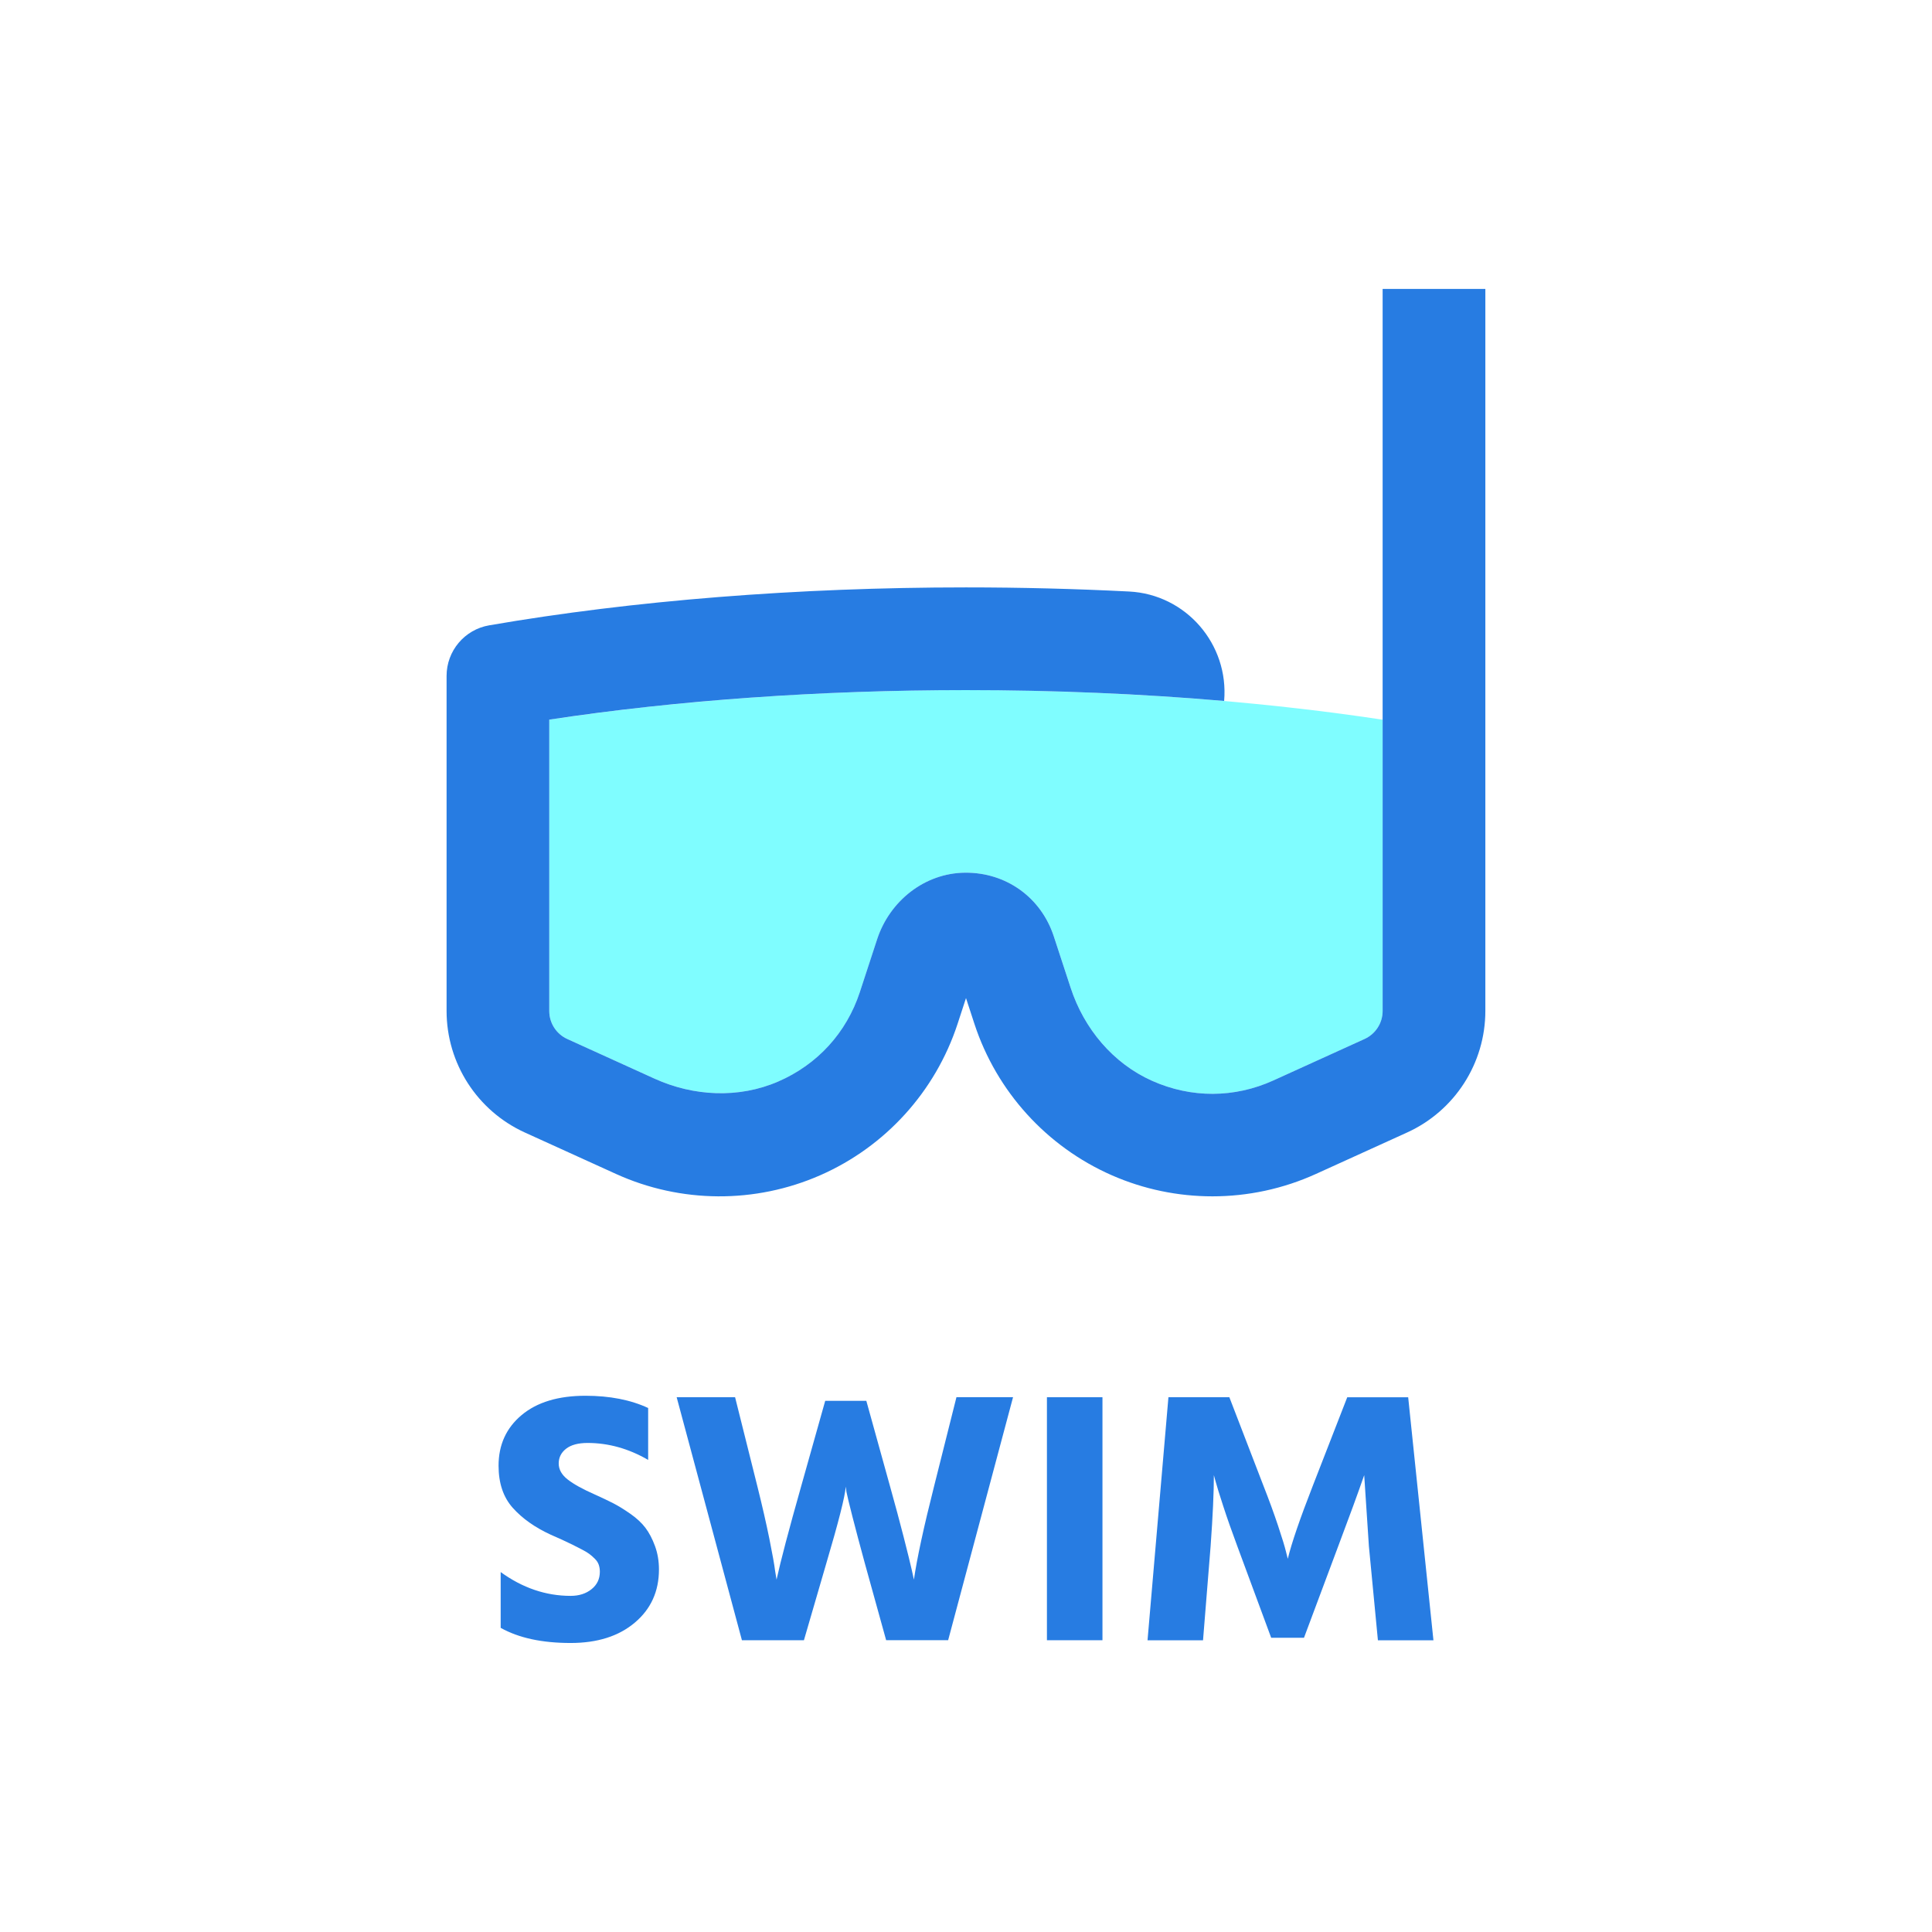
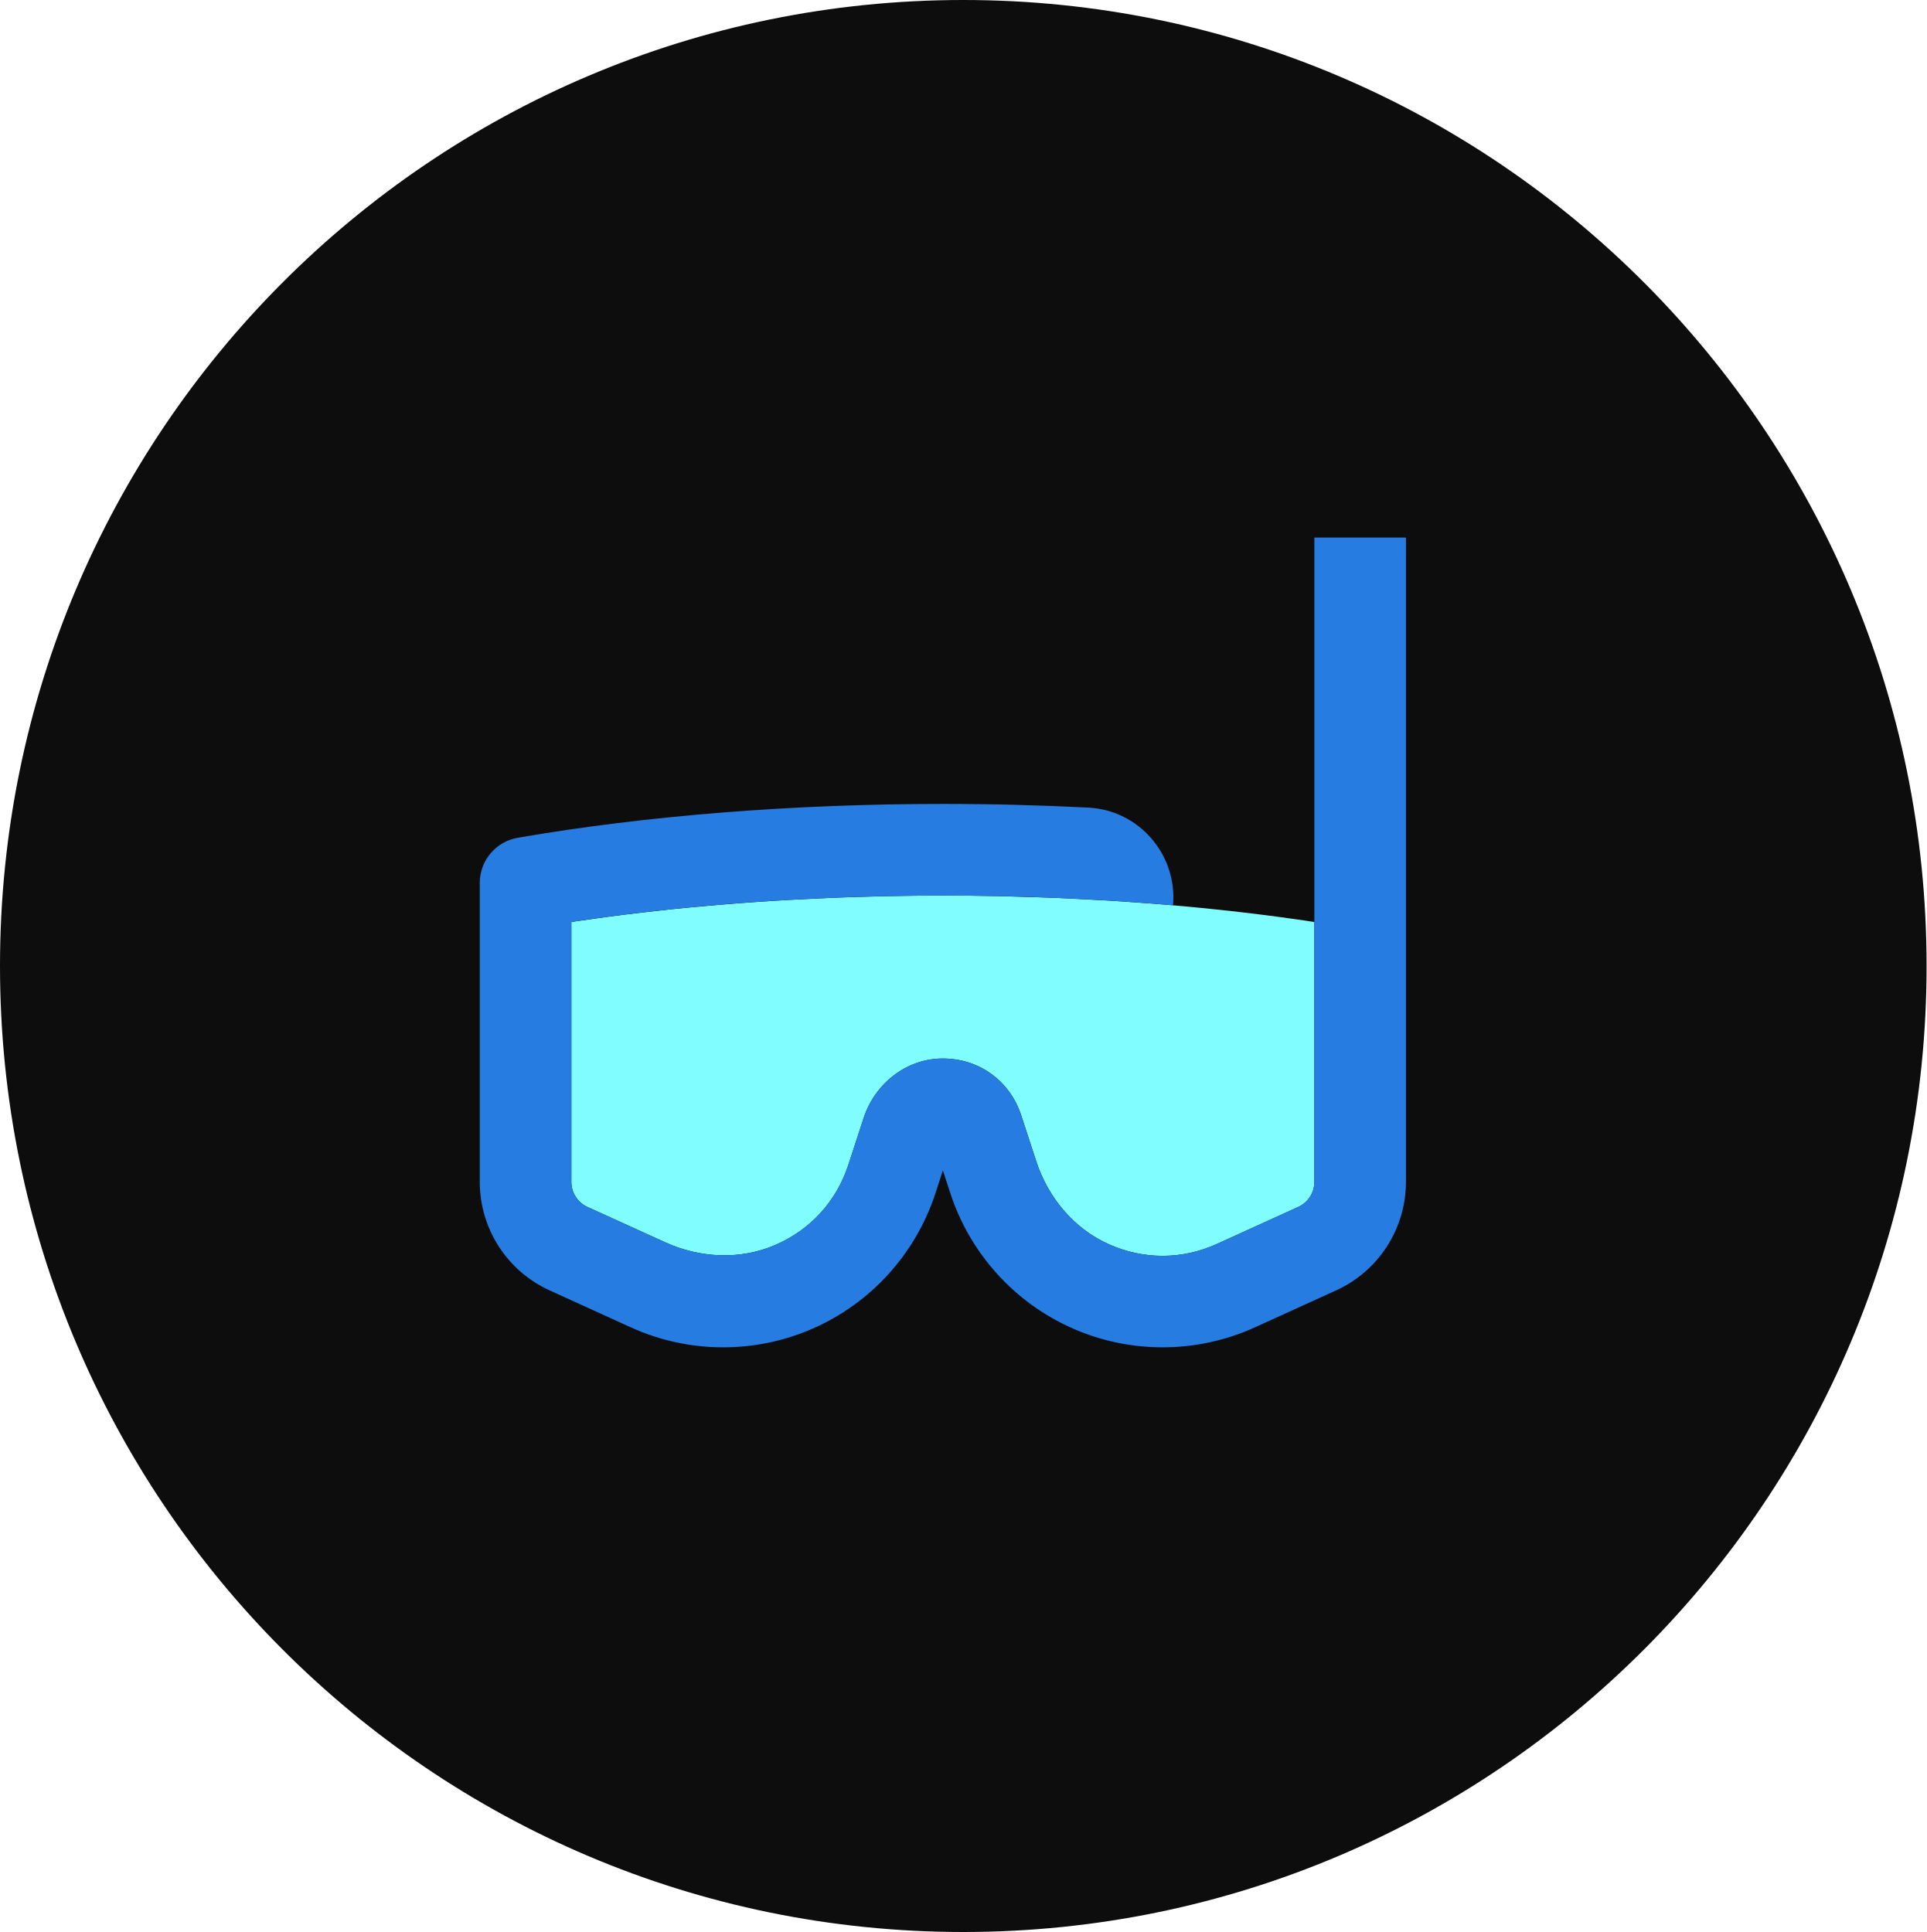
- <svg xmlns="http://www.w3.org/2000/svg" version="1.1" x="0px" y="0px" viewBox="0 0 540 540" style="enable-background:new 0 0 540 540;" xml:space="preserve">
-   <style type="text/css">
- 	.st0{fill:#277CE2;}
- 	.st1{fill:#7FFDFF;}
- </style>
-   <g id="Text">
-     <path class="st0" d="M181.16,393.54v14.51c-5.44-3.16-11.09-4.74-16.93-4.74c-2.62,0-4.62,0.54-6,1.61   c-1.38,1.08-2.07,2.45-2.07,4.13c0,1.68,0.84,3.17,2.52,4.48c1.68,1.31,4.2,2.7,7.56,4.18c2.08,0.94,3.81,1.76,5.19,2.47   c1.38,0.71,2.96,1.68,4.74,2.92c1.78,1.24,3.19,2.56,4.23,3.93c1.04,1.38,1.93,3.07,2.67,5.09c0.74,2.02,1.11,4.2,1.11,6.55   c0,6.11-2.25,11.07-6.75,14.86c-4.5,3.8-10.48,5.69-17.94,5.69c-8,0-14.51-1.41-19.55-4.23V439.4c6.11,4.43,12.63,6.65,19.55,6.65   c2.35,0,4.3-0.62,5.85-1.87c1.55-1.24,2.32-2.87,2.32-4.89c0-0.67-0.1-1.31-0.3-1.91c-0.2-0.6-0.57-1.18-1.11-1.71   c-0.54-0.54-1.06-0.99-1.56-1.36c-0.5-0.37-1.24-0.81-2.22-1.31c-0.98-0.51-1.8-0.92-2.47-1.26c-0.67-0.34-1.66-0.81-2.97-1.41   c-1.31-0.6-2.37-1.07-3.17-1.41c-4.37-2.02-7.88-4.5-10.53-7.46c-2.65-2.96-3.98-6.89-3.98-11.79c0-5.85,2.15-10.56,6.45-14.16   c4.3-3.59,10.24-5.39,17.84-5.39C170.41,390.12,176.26,391.26,181.16,393.54z" />
-     <path class="st0" d="M230.65,391.53h11.49l6.65,23.98c1.41,5.04,2.67,9.73,3.78,14.06c1.11,4.33,1.86,7.41,2.27,9.22l0.6,2.72   c0.87-5.98,2.75-14.68,5.64-26.1l6.25-24.89h15.82l-18.14,67.92h-17.33l-5.95-21.47c-1.41-5.17-2.57-9.54-3.48-13.1   c-0.91-3.56-1.46-5.85-1.66-6.85l-0.2-1.51c-0.2,2.76-2.02,9.91-5.44,21.47l-6.25,21.47h-17.33l-18.24-67.92h16.33l6.25,24.99   c1.34,5.38,2.45,10.23,3.33,14.56c0.87,4.33,1.41,7.34,1.61,9.02l0.4,2.42c1.14-5.24,3.43-13.91,6.85-26L230.65,391.53z" />
-     <path class="st0" d="M292.62,458.45v-67.92h15.52v67.92H292.62z" />
-     <path class="st0" d="M320.74,458.45l5.84-67.92h17.03l9.47,24.59c1.61,4.1,2.99,7.86,4.13,11.29c1.14,3.43,1.88,5.84,2.22,7.26   l0.51,2.02c1.07-4.43,3.43-11.29,7.05-20.56l9.57-24.59h17.03l7.06,67.92h-15.52l-2.52-26.3l-1.31-19.85   c-1.75,5.04-4.17,11.66-7.26,19.85l-9.57,25.6h-9.17l-9.47-25.6c-1.55-4.16-2.86-7.89-3.93-11.19c-1.08-3.29-1.78-5.58-2.12-6.85   l-0.5-1.81c0,4.77-0.3,11.39-0.91,19.85l-2.12,26.3H320.74z" />
-   </g>
-   <g id="Glass">
-     <path class="st1" d="M248.61,193.17c-3.62,0.09-7.23,0.18-10.82,0.32c-2.07,0.08-4.12,0.18-6.18,0.27   c-3.24,0.14-6.48,0.29-9.69,0.47c-2.17,0.12-4.32,0.26-6.47,0.4c-3.08,0.2-6.16,0.4-9.21,0.64c-2.17,0.16-4.33,0.34-6.49,0.52   c-3,0.25-5.99,0.52-8.95,0.8c-2.12,0.2-4.24,0.41-6.35,0.63c-2.97,0.31-5.91,0.64-8.84,0.99c-2.03,0.24-4.07,0.47-6.08,0.73   c-3,0.38-5.95,0.79-8.89,1.2c-1.87,0.26-3.76,0.51-5.6,0.79c-0.51,0.08-1,0.16-1.51,0.24v81.4c0,3.38,1.97,6.44,5.05,7.84   l24.36,11.07c10.93,4.97,23.55,5.59,34.56,0.82c11-4.76,19.12-13.66,22.85-25.04l4.82-14.73c3.51-10.72,13.3-18.52,24.58-18.61   c11.48-0.1,21.23,6.91,24.8,17.79l4.71,14.38c3.73,11.4,11.81,21.11,22.76,26c10.95,4.89,23.01,4.85,33.92-0.11l25.47-11.58   c3.08-1.4,5.05-4.46,5.05-7.84v-81.4c-15.14-2.3-31.03-4.13-47.45-5.49c-2.62-0.22-5.26-0.4-7.9-0.59c-3-0.22-6-0.44-9.04-0.62   c-2.81-0.17-5.64-0.3-8.46-0.45c-2.88-0.15-5.75-0.31-8.66-0.42c-3.38-0.14-6.78-0.22-10.18-0.32c-2.39-0.07-4.77-0.16-7.17-0.21   c-5.84-0.12-11.71-0.18-17.6-0.18c-5.41,0-10.8,0.06-16.17,0.16C252.09,193.06,250.35,193.12,248.61,193.17z" />
-   </g>
-   <g id="Frame">
-     <path class="st0" d="M338.87,334.38c-9.59,0-19.18-1.96-28.14-5.9c-18.19-7.99-32.18-23.41-38.37-42.29l-2.36-7.22l-2.36,7.22   c-6.19,18.89-20.17,34.3-38.37,42.29c-18.19,7.99-39.01,7.86-57.1-0.36l-25.47-11.58c-13.32-6.06-21.88-19.34-21.88-33.98v-93.64   c0-6.99,5.03-12.96,11.91-14.14h0c40.18-6.94,86.26-10.6,133.26-10.6c15.36,0,30.62,0.39,45.61,1.15   c15.9,0.81,27.92,14.73,26.55,30.59v0c-23.3-2.01-47.58-3.03-72.16-3.03c-40.79,0-80.77,2.84-116.47,8.25v81.43   c0,3.38,1.97,6.44,5.05,7.84l24.36,11.07c10.93,4.97,23.55,5.59,34.56,0.82c11-4.76,19.12-13.66,22.85-25.04l4.82-14.73   c3.51-10.72,13.3-18.52,24.58-18.61c11.48-0.1,21.23,6.91,24.8,17.79l4.71,14.38c3.73,11.4,11.81,21.11,22.76,26   c10.95,4.89,23.01,4.85,33.92-0.11l25.47-11.58c3.08-1.4,5.05-4.46,5.05-7.84V80.75h28.71v201.81c0,14.64-8.56,27.92-21.88,33.98   l-25.47,11.58C358.64,332.29,348.76,334.38,338.87,334.38z" />
+ <svg xmlns="http://www.w3.org/2000/svg" width="661" height="663" xml:space="preserve" overflow="hidden">
+   <defs>
+     <clipPath id="clip0">
+       <rect x="566" y="854" width="661" height="663" />
+     </clipPath>
+     <clipPath id="clip1">
+       <rect x="594" y="950" width="591" height="387" />
+     </clipPath>
+     <clipPath id="clip2">
+       <rect x="594" y="950" width="591" height="387" />
+     </clipPath>
+     <clipPath id="clip3">
+       <rect x="594" y="950" width="591" height="592" />
+     </clipPath>
+   </defs>
+   <g clip-path="url(#clip0)" transform="translate(-566 -854)">
+     <path d="M566 1185.5C566 1002.42 713.97 854 896.5 854 1079.03 854 1227 1002.42 1227 1185.5 1227 1368.58 1079.03 1517 896.5 1517 713.97 1517 566 1368.58 566 1185.5Z" fill="#0D0D0D" fill-rule="evenodd" />
+     <g clip-path="url(#clip1)">
+       <g clip-path="url(#clip2)">
+         <g clip-path="url(#clip3)">
+           <path d="M198.27 430.708 198.27 446.588C192.316 443.13 186.132 441.4 179.741 441.4 176.873 441.4 174.684 441.991 173.174 443.162 171.664 444.344 170.908 445.844 170.908 447.682 170.908 449.521 171.828 451.152 173.666 452.586 175.505 454.019 178.263 455.541 181.94 457.16 184.217 458.189 186.11 459.087 187.621 459.864 189.131 460.641 190.86 461.702 192.808 463.059 194.756 464.416 196.3 465.861 197.438 467.361 198.576 468.871 199.55 470.72 200.36 472.931 201.17 475.142 201.575 477.528 201.575 480.1 201.575 486.787 199.112 492.215 194.187 496.363 189.262 500.522 182.717 502.591 174.553 502.591 165.797 502.591 158.673 501.048 153.157 497.961L153.157 480.899C159.844 485.747 166.979 488.177 174.553 488.177 177.125 488.177 179.259 487.498 180.955 486.13 182.652 484.773 183.495 482.989 183.495 480.778 183.495 480.045 183.385 479.345 183.166 478.688 182.947 478.031 182.542 477.397 181.951 476.817 181.36 476.226 180.791 475.733 180.244 475.328 179.697 474.923 178.887 474.442 177.814 473.894 176.742 473.336 175.844 472.887 175.111 472.515 174.378 472.143 173.294 471.629 171.861 470.972 170.427 470.316 169.267 469.801 168.391 469.429 163.608 467.218 159.767 464.504 156.867 461.264 153.966 458.025 152.511 453.724 152.511 448.361 152.511 441.958 154.864 436.804 159.57 432.864 164.276 428.935 170.777 426.965 179.095 426.965 186.504 426.965 192.907 428.212 198.27 430.708Z" fill="#277CE2" transform="matrix(1 0 0 1.00109 594 950)" />
+           <path d="M252.434 428.508 265.009 428.508 272.287 454.753C273.83 460.269 275.209 465.401 276.424 470.14 277.639 474.879 278.459 478.25 278.908 480.231L279.565 483.208C280.517 476.663 282.575 467.142 285.737 454.643L292.578 427.402 309.892 427.402 290.039 501.737 271.072 501.737 264.56 478.239C263.017 472.581 261.747 467.798 260.751 463.902 259.755 460.006 259.153 457.5 258.935 456.405L258.716 454.753C258.497 457.773 256.505 465.599 252.762 478.25L245.922 501.748 226.955 501.748 206.992 427.413 224.865 427.413 231.705 454.763C233.171 460.652 234.386 465.96 235.349 470.699 236.301 475.438 236.892 478.732 237.111 480.57L237.549 483.219C238.797 477.484 241.303 467.995 245.046 454.763L252.434 428.508Z" fill="#277CE2" transform="matrix(1 0 0 1.00109 594 950)" />
+           <path d="M320.256 501.748 320.256 427.413 337.242 427.413 337.242 501.748 320.256 501.748Z" fill="#277CE2" transform="matrix(1 0 0 1.00109 594 950)" />
+           <path d="M351.032 501.748 357.424 427.413 376.062 427.413 386.426 454.326C388.188 458.813 389.699 462.928 390.946 466.682 392.194 470.436 393.004 473.074 393.376 474.628L393.934 476.838C395.105 471.99 397.688 464.482 401.65 454.337L412.124 427.424 430.762 427.424 438.489 501.759 421.503 501.759 418.745 472.975 417.312 451.25C415.396 456.766 412.748 464.012 409.366 472.975L398.892 500.993 388.856 500.993 378.492 472.975C376.795 468.422 375.362 464.34 374.19 460.728 373.009 457.127 372.242 454.621 371.87 453.231L371.323 451.25C371.323 456.471 370.995 463.716 370.327 472.975L368.007 501.759 351.032 501.759Z" fill="#277CE2" transform="matrix(1 0 0 1.00109 594 950)" />
+           <path d="M272.09 211.414C268.128 211.512 264.177 211.611 260.248 211.764 257.982 211.852 255.739 211.961 253.484 212.06 249.938 212.213 246.392 212.377 242.879 212.574 240.504 212.705 238.151 212.858 235.798 213.012 232.427 213.231 229.056 213.449 225.718 213.712 223.343 213.887 220.979 214.084 218.615 214.281 215.332 214.555 212.06 214.85 208.82 215.157 206.5 215.376 204.18 215.606 201.87 215.846 198.62 216.186 195.402 216.547 192.195 216.93 189.974 217.192 187.741 217.444 185.541 217.729 182.258 218.145 179.029 218.593 175.812 219.042 173.765 219.327 171.696 219.6 169.683 219.907 169.124 219.994 168.588 220.082 168.03 220.169L168.03 309.257C168.03 312.956 170.186 316.305 173.557 317.838L200.218 329.953C212.18 335.392 225.992 336.071 238.042 330.85 250.081 325.641 258.967 315.9 263.05 303.446L268.325 287.324C272.166 275.592 282.881 267.055 295.226 266.957 307.791 266.847 318.461 274.519 322.369 286.427L327.523 302.165C331.606 314.642 340.449 325.269 352.433 330.621 364.417 335.973 377.616 335.929 389.556 330.5L417.432 317.827C420.803 316.294 422.959 312.945 422.959 309.246L422.959 220.158C406.389 217.641 388.998 215.638 371.028 214.15 368.16 213.909 365.271 213.712 362.381 213.504 359.098 213.263 355.815 213.023 352.488 212.826 349.412 212.64 346.315 212.497 343.229 212.333 340.077 212.169 336.936 211.994 333.751 211.873 330.052 211.72 326.33 211.633 322.609 211.523 319.994 211.447 317.389 211.348 314.762 211.293 308.371 211.162 301.946 211.096 295.5 211.096 289.579 211.096 283.68 211.162 277.803 211.272 275.898 211.293 273.994 211.359 272.09 211.414Z" fill="#7FFDFF" transform="matrix(1 0 0 1.00109 594 950)" />
+           <path d="M370.874 365.96C360.379 365.96 349.883 363.815 340.077 359.503 320.169 350.758 304.857 333.882 298.083 313.219L295.5 305.317 292.917 313.219C286.142 333.893 270.842 350.758 250.923 359.503 231.015 368.248 208.229 368.105 188.43 359.109L160.555 346.435C145.977 339.803 136.609 325.269 136.609 309.246L136.609 206.762C136.609 199.112 142.114 192.578 149.643 191.287L149.643 191.287C193.618 183.692 244.05 179.686 295.489 179.686 312.3 179.686 329.001 180.113 345.407 180.944 362.808 181.831 375.963 197.066 374.464 214.424L374.464 214.424C348.964 212.224 322.39 211.107 295.489 211.107 250.847 211.107 207.091 214.216 168.019 220.137L168.019 309.257C168.019 312.956 170.175 316.305 173.546 317.838L200.207 329.953C212.169 335.392 225.981 336.071 238.031 330.85 250.07 325.641 258.956 315.9 263.039 303.446L268.314 287.324C272.155 275.592 282.87 267.055 295.215 266.957 307.78 266.847 318.45 274.519 322.358 286.427L327.512 302.165C331.595 314.642 340.438 325.269 352.422 330.621 364.406 335.973 377.605 335.929 389.546 330.5L417.421 317.827C420.792 316.294 422.948 312.945 422.948 309.246L422.948 88.376 454.369 88.376 454.369 309.246C454.369 325.269 445.001 339.803 430.423 346.435L402.548 359.109C392.512 363.673 381.698 365.96 370.874 365.96Z" fill="#277CE2" transform="matrix(1 0 0 1.00109 594 950)" />
+         </g>
+       </g>
+     </g>
  </g>
</svg>
